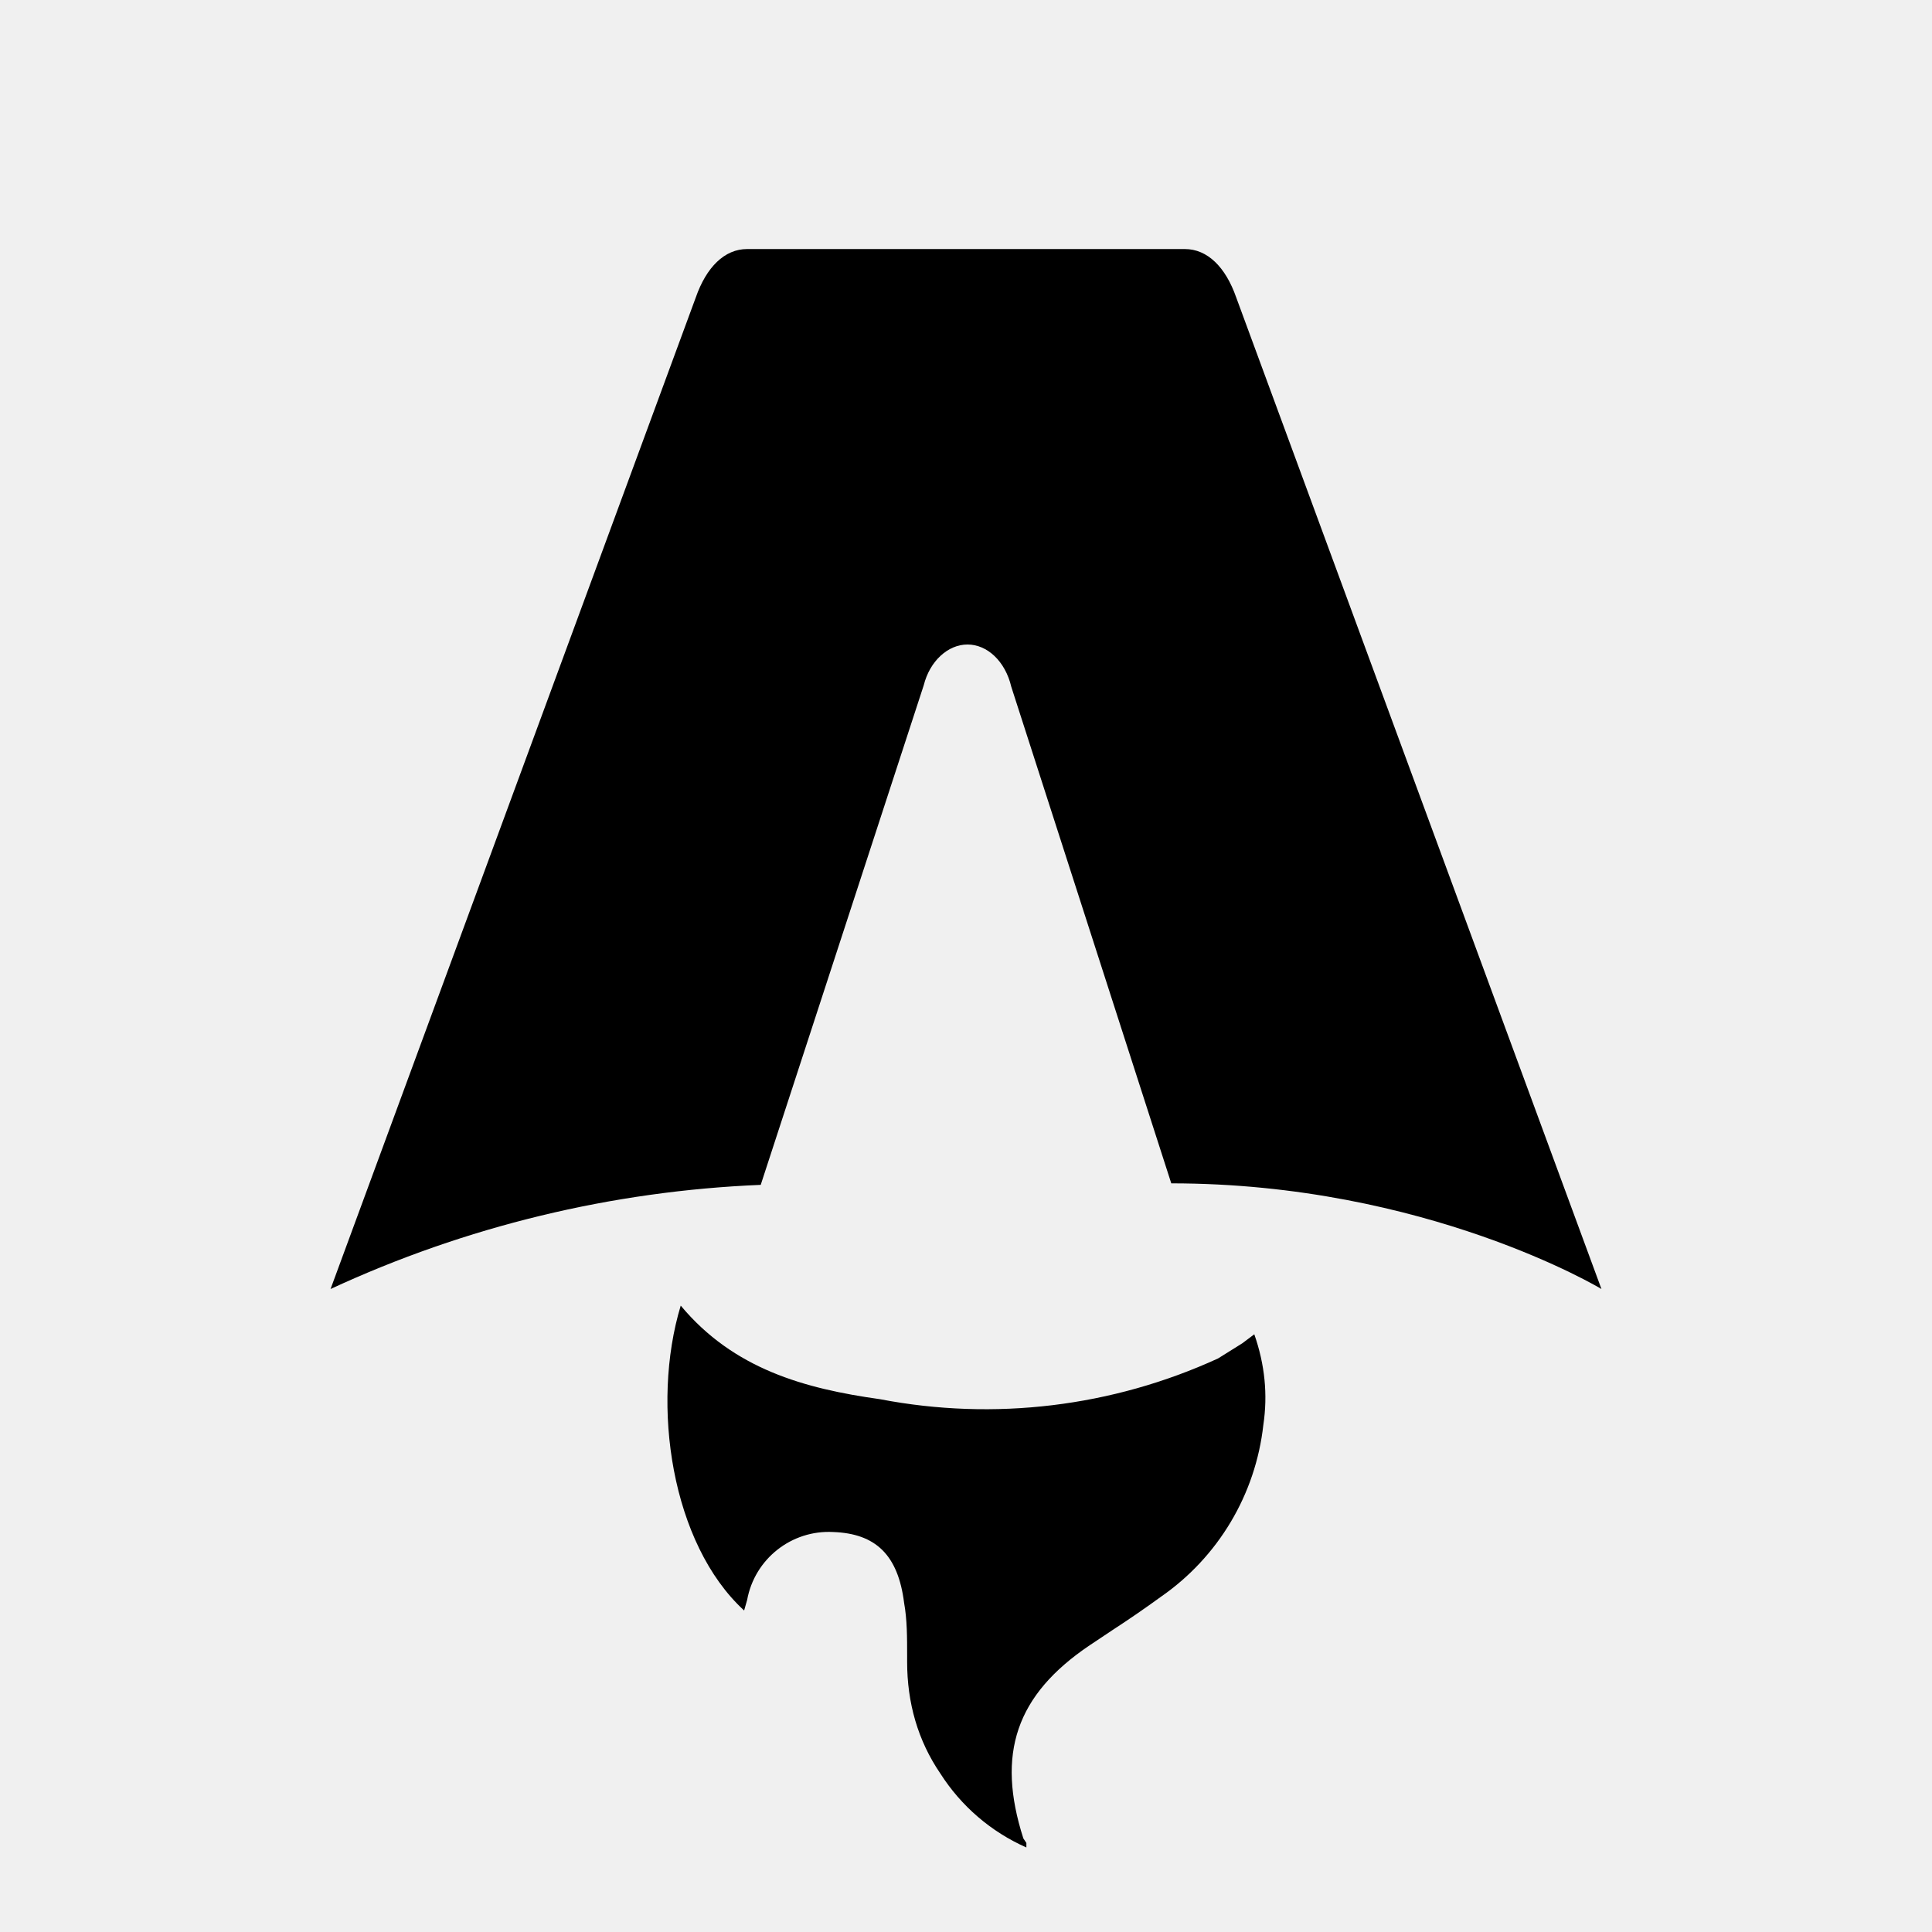
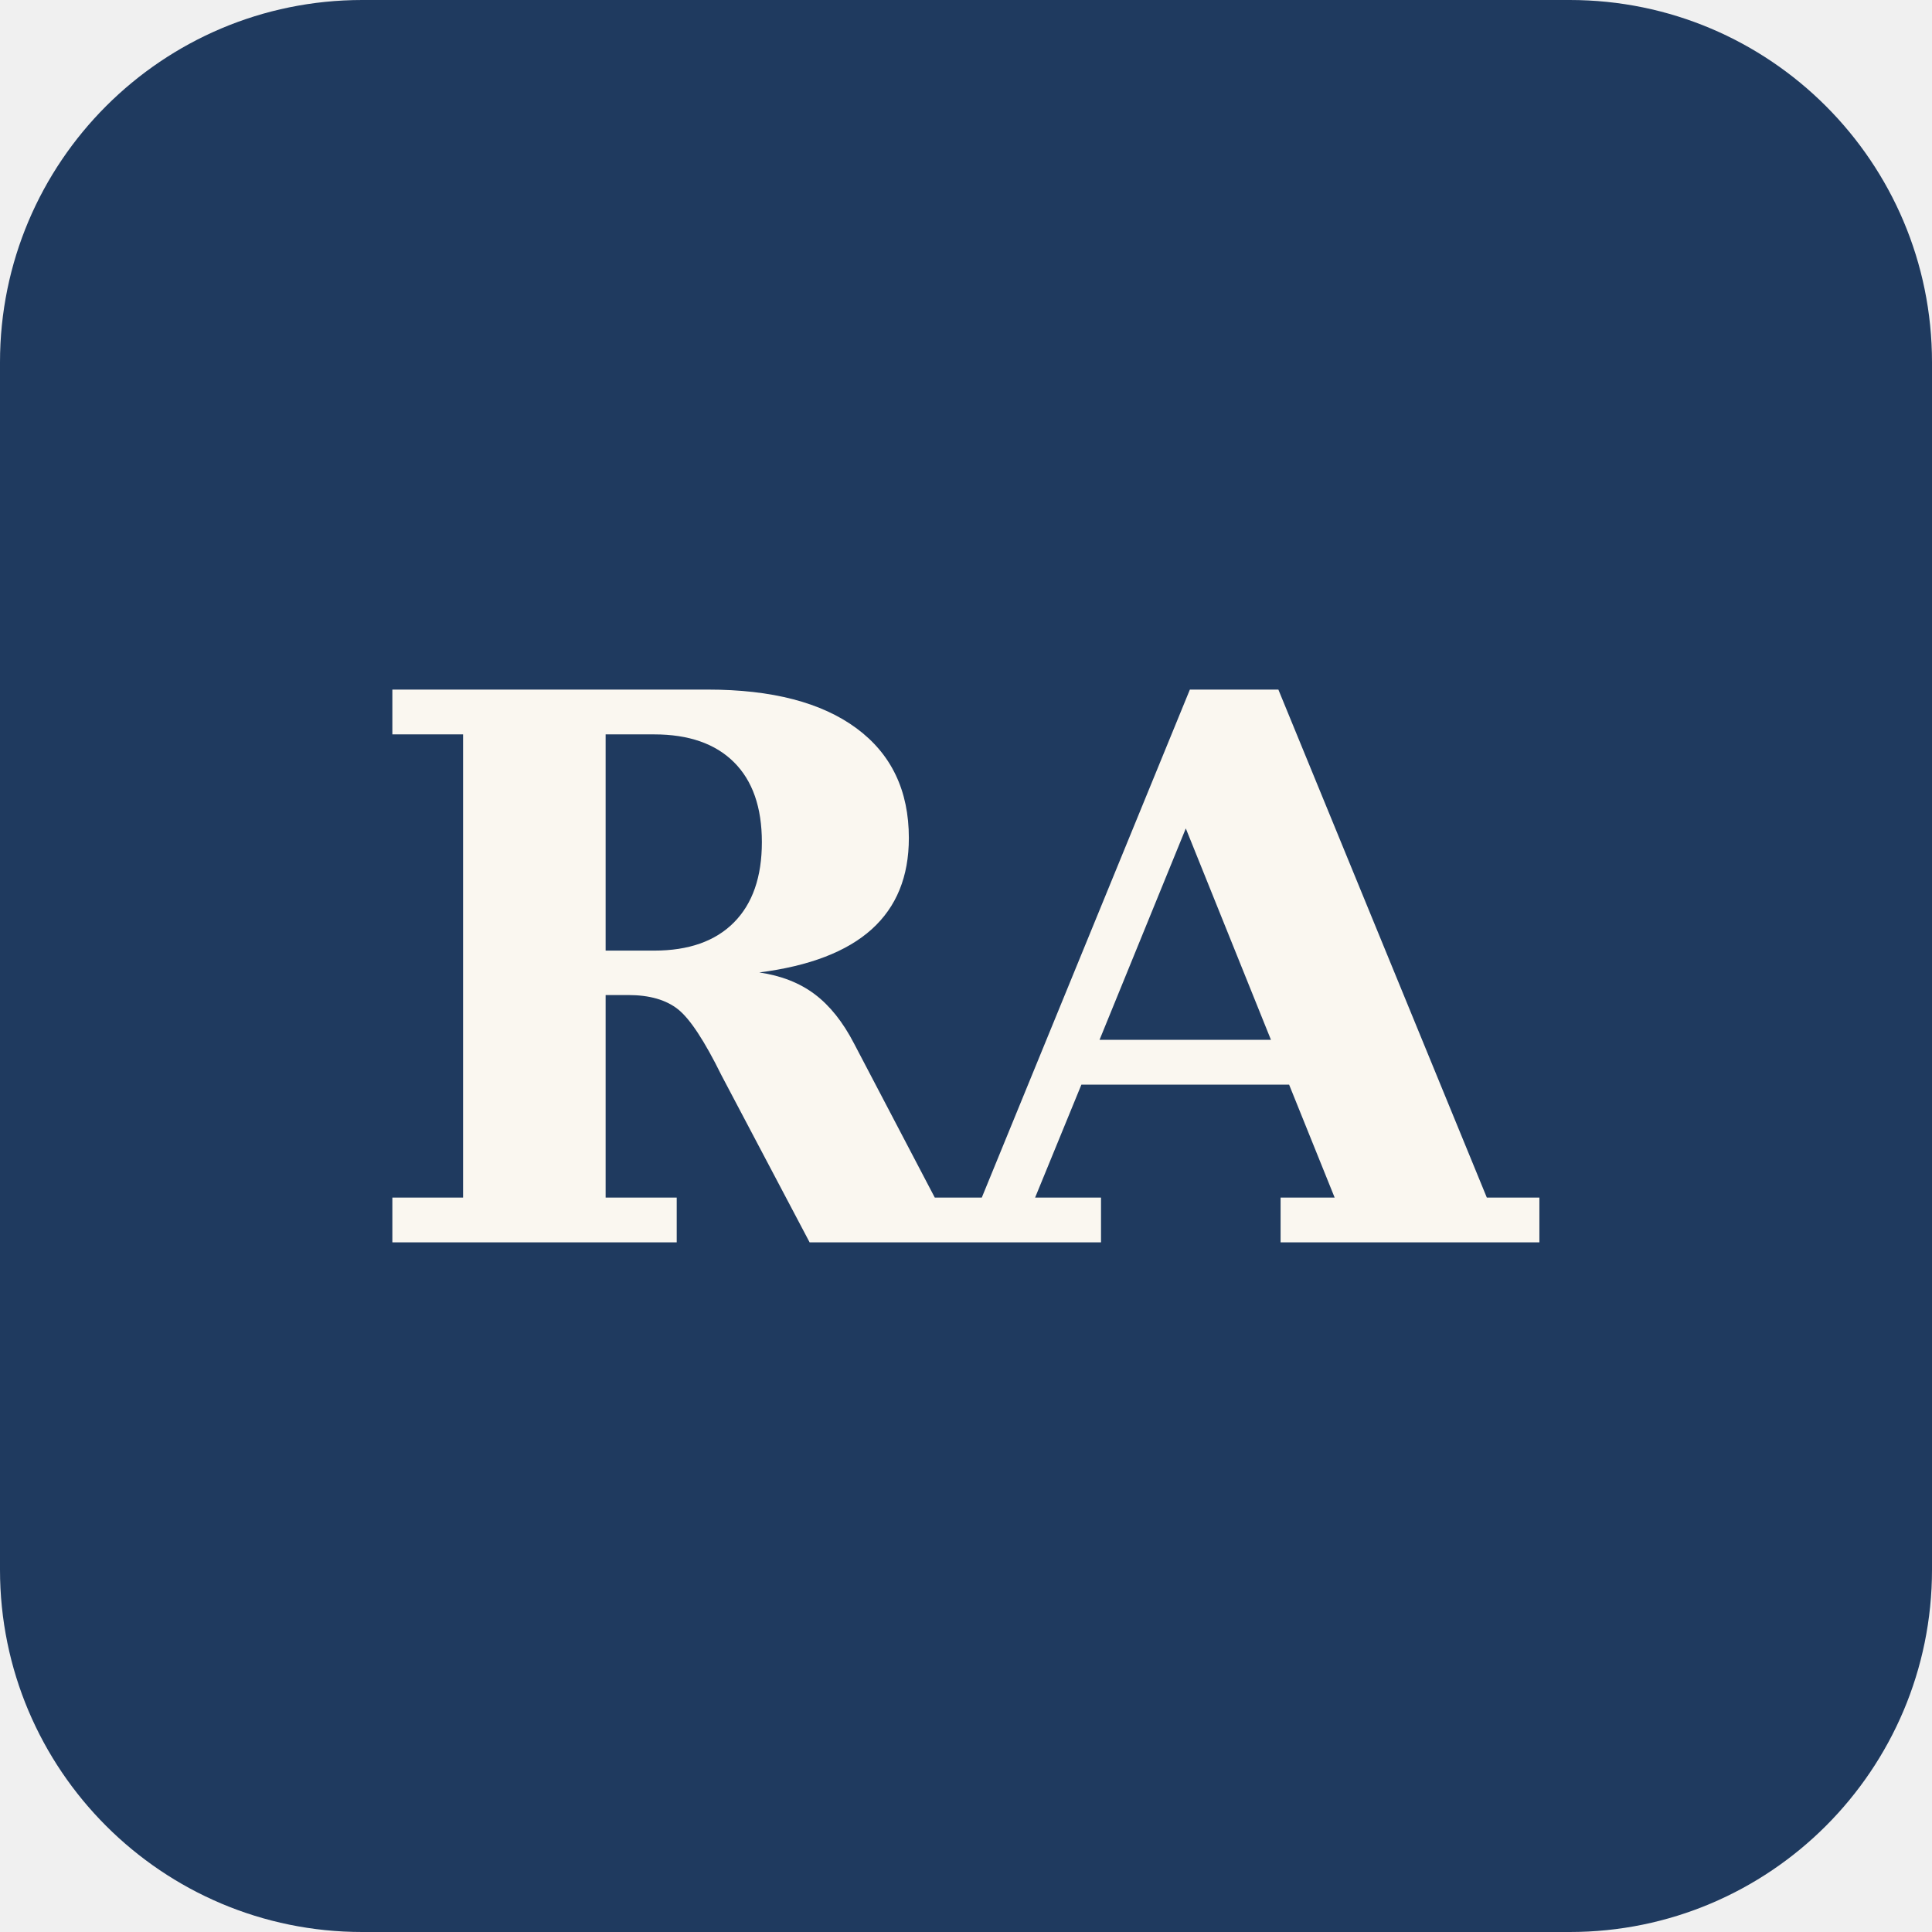
- <svg xmlns="http://www.w3.org/2000/svg" fill="none" viewBox="0 0 128 128">
-   <path d="M50.4 78.5a75.1 75.1 0 0 0-28.5 6.9l24.2-65.7c.7-2 1.9-3.2 3.4-3.2h29c1.5 0 2.7 1.2 3.4 3.2l24.2 65.7s-11.6-7-28.5-7L67 45.5c-.4-1.7-1.6-2.8-2.9-2.8-1.3 0-2.5 1.1-2.9 2.7L50.4 78.5Zm-1.1 28.2Zm-4.2-20.2c-2 6.6-.6 15.8 4.2 20.2a17.5 17.5 0 0 1 .2-.7 5.5 5.5 0 0 1 5.7-4.5c2.8.1 4.3 1.5 4.7 4.7.2 1.1.2 2.3.2 3.5v.4c0 2.7.7 5.2 2.2 7.4a13 13 0 0 0 5.7 4.9v-.3l-.2-.3c-1.8-5.6-.5-9.5 4.4-12.8l1.5-1a73 73 0 0 0 3.2-2.2 16 16 0 0 0 6.8-11.4c.3-2 .1-4-.6-6l-.8.6-1.6 1a37 37 0 0 1-22.4 2.7c-5-.7-9.7-2-13.2-6.2Z" />
-   <style>
-         path { fill: #000; }
-         @media (prefers-color-scheme: dark) {
-             path { fill: #FFF; }
-         }
-     </style>
+ <svg xmlns="http://www.w3.org/2000/svg" viewBox="0 0 128 128">
+   <rect width="128" height="128" rx="24" fill="#1f3a5f" />
+   <path fill="#faf7f0" transform="translate(23.64 82.31) scale(0.02453)" d="M1087 -729Q1176 -716 1237.0 -670.0Q1298 -624 1343 -537L1561 -121H1714V0H1223L985 -451Q916 -591 867.5 -629.5Q819 -668 733 -668H672V-121H864V0H96V-121H287V-1372H96V-1493H948Q1208 -1493 1349.5 -1388.5Q1491 -1284 1491 -1092Q1491 -936 1390.5 -845.5Q1290 -755 1087 -729ZM672 -788H803Q943 -788 1018.5 -864.0Q1094 -940 1094 -1081Q1094 -1222 1018.5 -1297.0Q943 -1372 803 -1372H672Z M1566 0V-121H1688L2250 -1493H2489L3052 -121H3194V0H2495V-121H2641L2518 -426H1957L1832 -121H2010V0ZM2006 -547H2469L2239 -1118Z" />
</svg>
